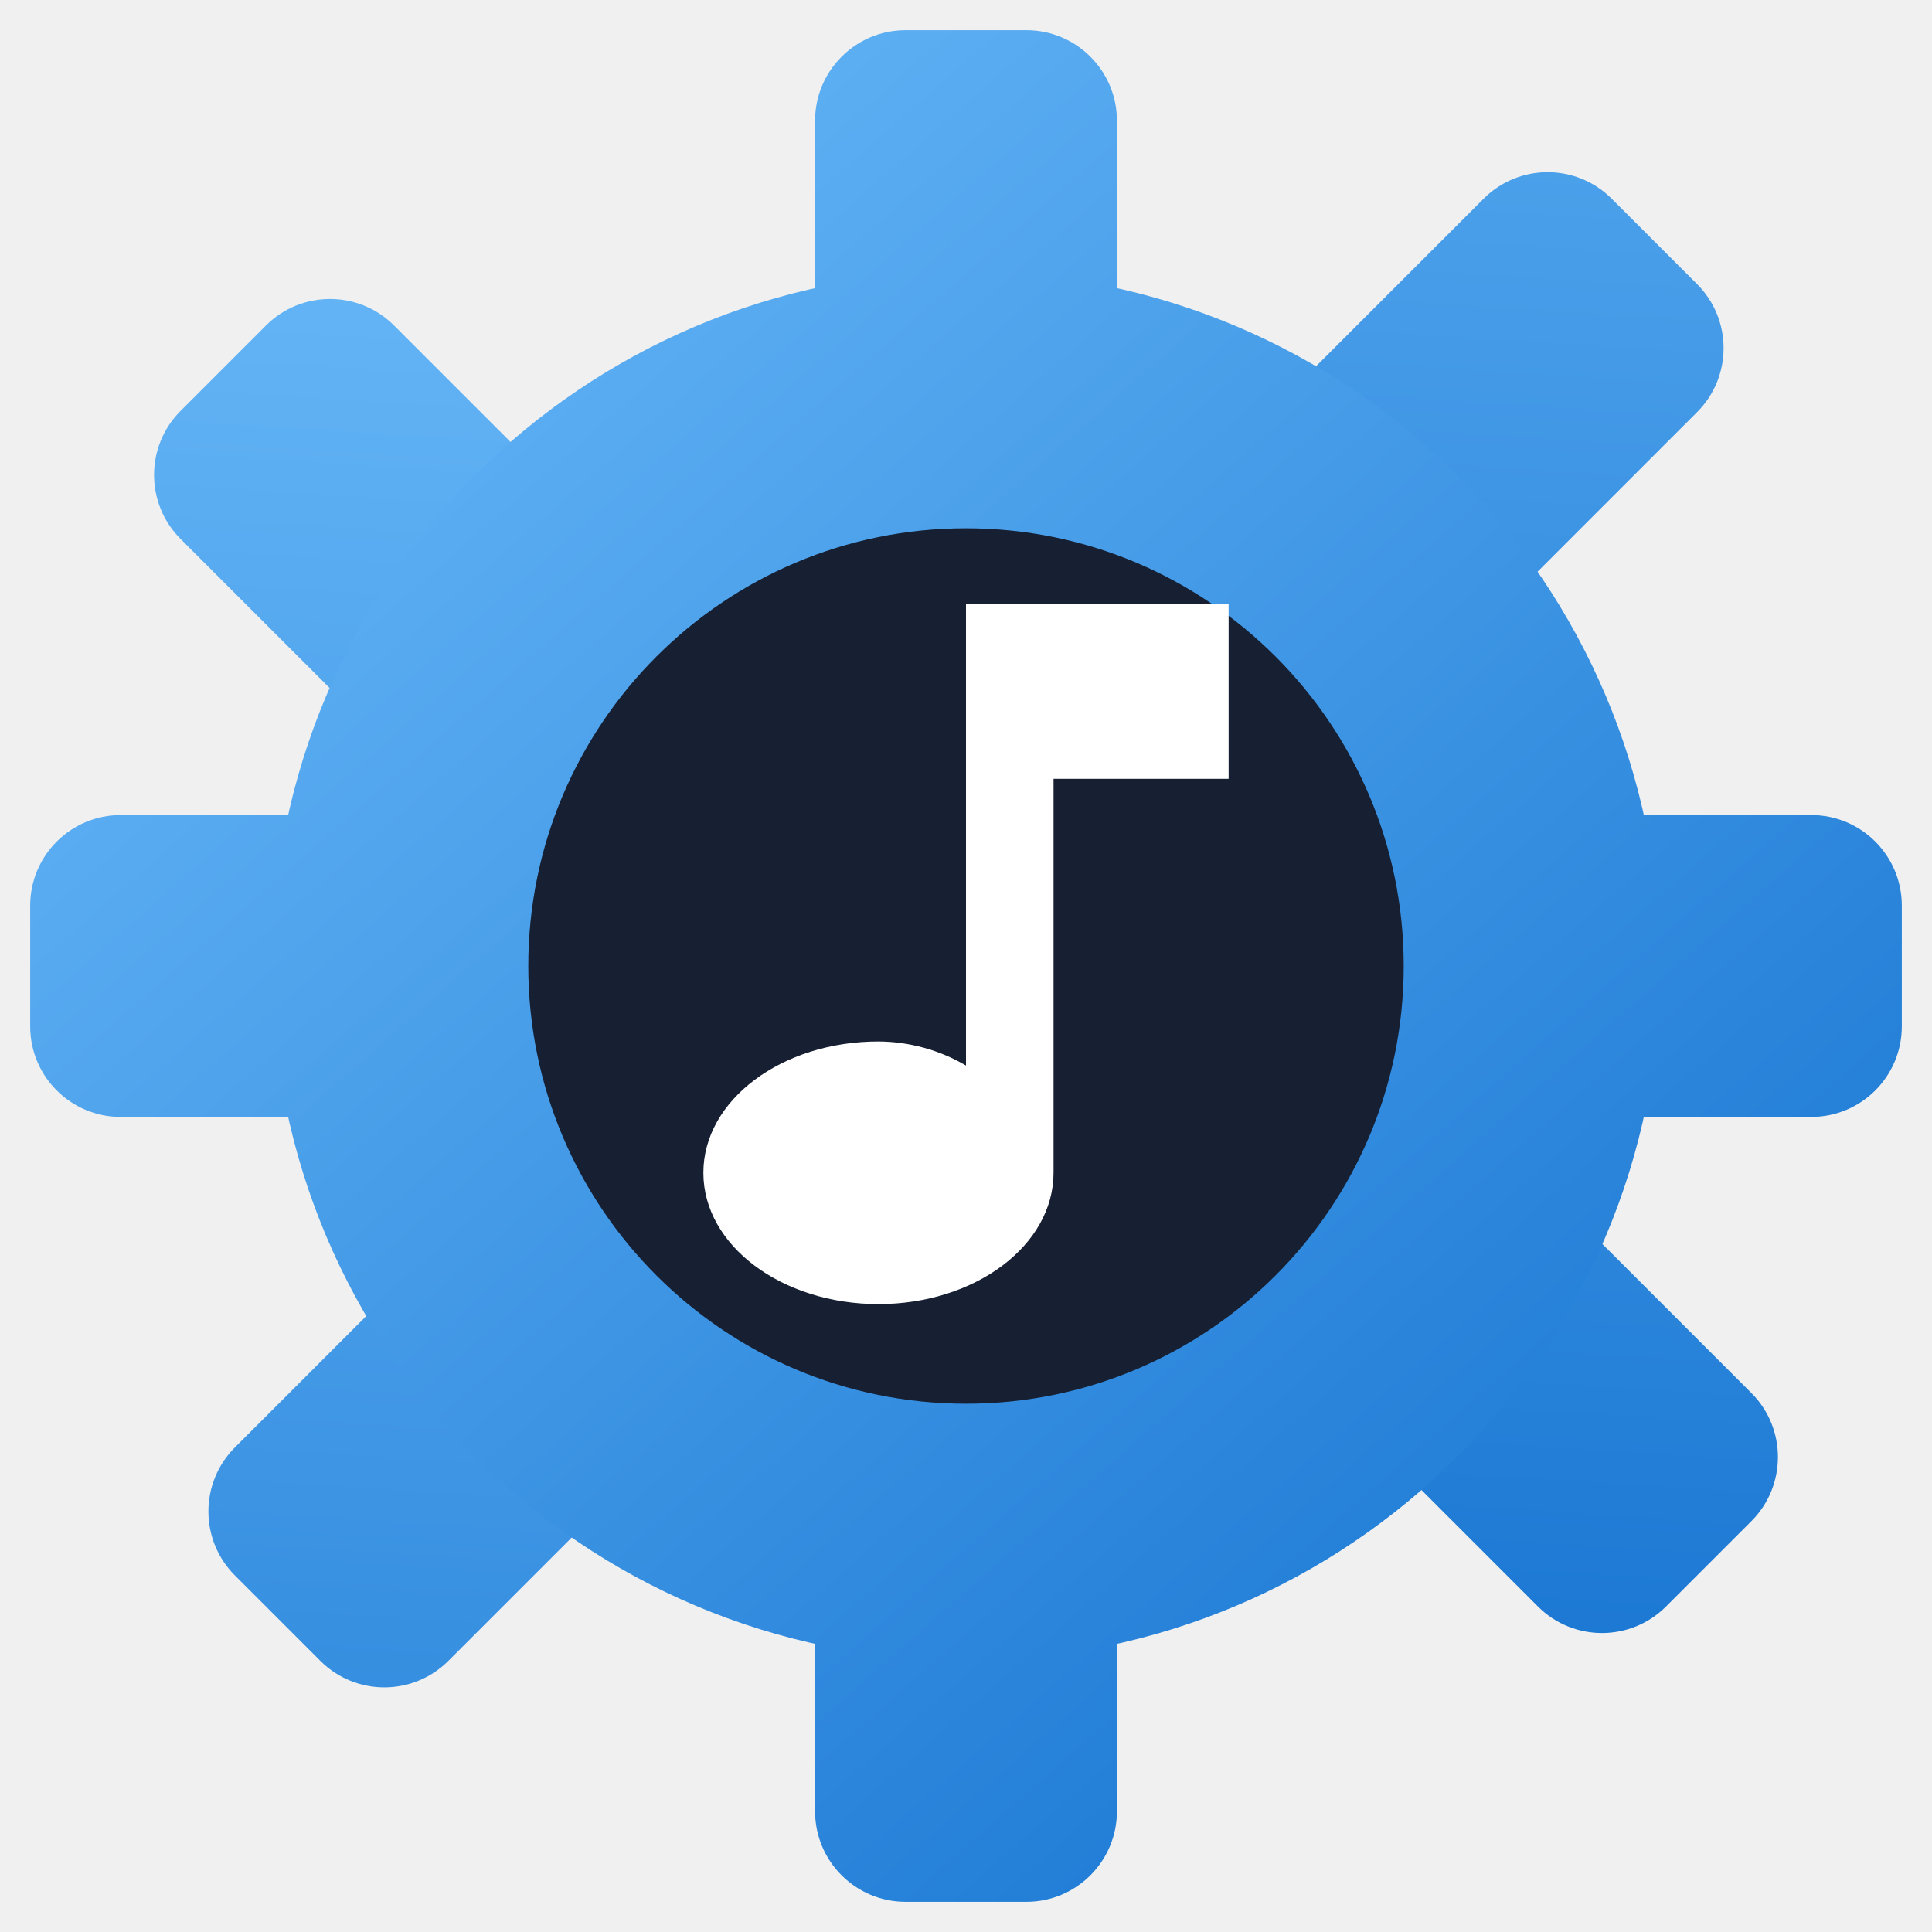
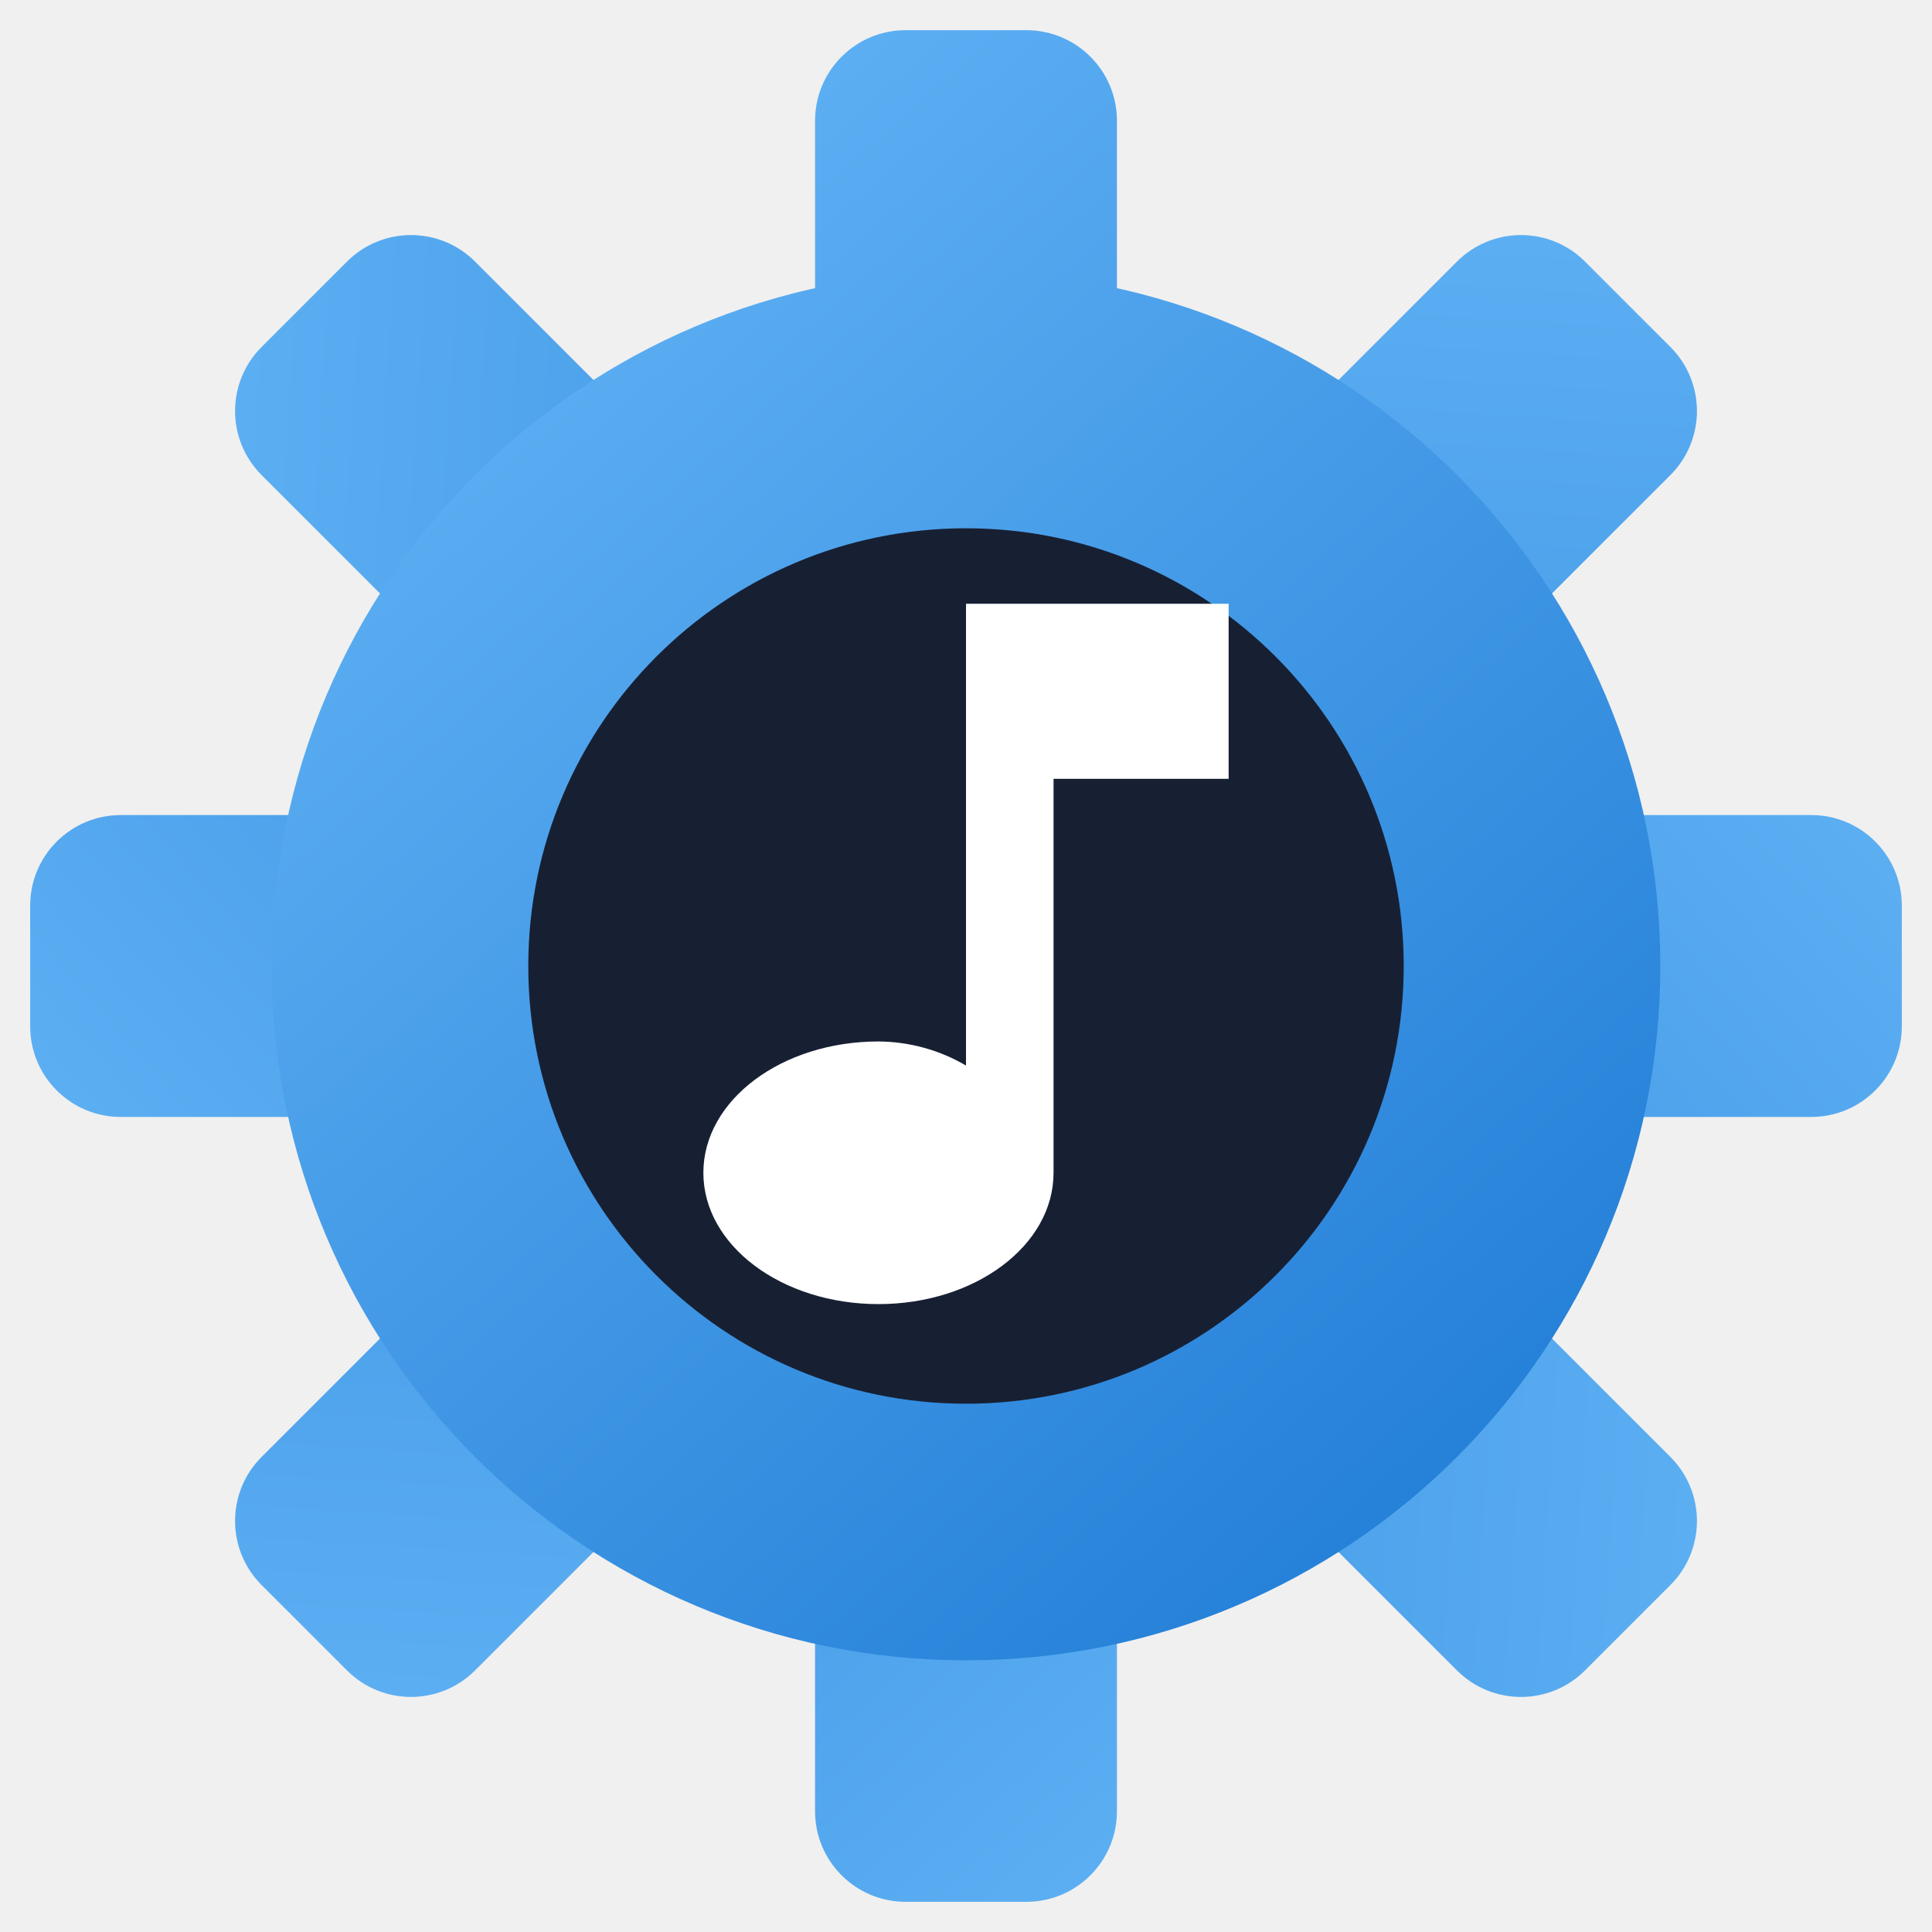
<svg xmlns="http://www.w3.org/2000/svg" viewBox="0 0 64 64">
  <defs>
    <linearGradient id="gear" x1="10" y1="8" x2="54" y2="58" gradientUnits="userSpaceOnUse">
      <stop offset="0" stop-color="#64b5f6" />
      <stop offset="1" stop-color="#1976d2" />
    </linearGradient>
  </defs>
  <g fill="url(#gear)">
    <rect x="27" y="1" width="10" height="15" rx="3" />
-     <rect x="27" y="48" width="10" height="15" rx="3" />
-     <rect x="48" y="27" width="15" height="10" rx="3" />
-     <rect x="1" y="27" width="15" height="10" rx="3" />
-     <rect x="44.5" y="5.8" width="10" height="15" rx="3" transform="rotate(45 49.5 13.3)" />
-     <rect x="9.5" y="40.8" width="10" height="15" rx="3" transform="rotate(45 14.5 48.3)" />
-     <rect x="43.8" y="41.5" width="15" height="10" rx="3" transform="rotate(45 51.3 46.5)" />
-     <rect x="5.2" y="12.5" width="15" height="10" rx="3" transform="rotate(45 12.7 17.5)" />
+     <rect x="27" y="1" width="10" height="15" rx="3" transform="rotate(45 32 32)" />
+     <rect x="27" y="1" width="10" height="15" rx="3" transform="rotate(90 32 32)" />
+     <rect x="27" y="1" width="10" height="15" rx="3" transform="rotate(135 32 32)" />
+     <rect x="27" y="1" width="10" height="15" rx="3" transform="rotate(180 32 32)" />
+     <rect x="27" y="1" width="10" height="15" rx="3" transform="rotate(225 32 32)" />
+     <rect x="27" y="1" width="10" height="15" rx="3" transform="rotate(270 32 32)" />
+     <rect x="27" y="1" width="10" height="15" rx="3" transform="rotate(315 32 32)" />
    <circle cx="32" cy="32" r="23" />
  </g>
  <circle cx="32" cy="32" r="14.5" fill="#172033" />
  <path fill="#fff" transform="translate(14.6 15.65) scale(1.45)" d="M12 3v10.55A4 4 0 0 0 10 13c-2.21 0-4 1.34-4 3s1.79 3 4 3 4-1.34 4-3V7h4V3z" />
</svg>
